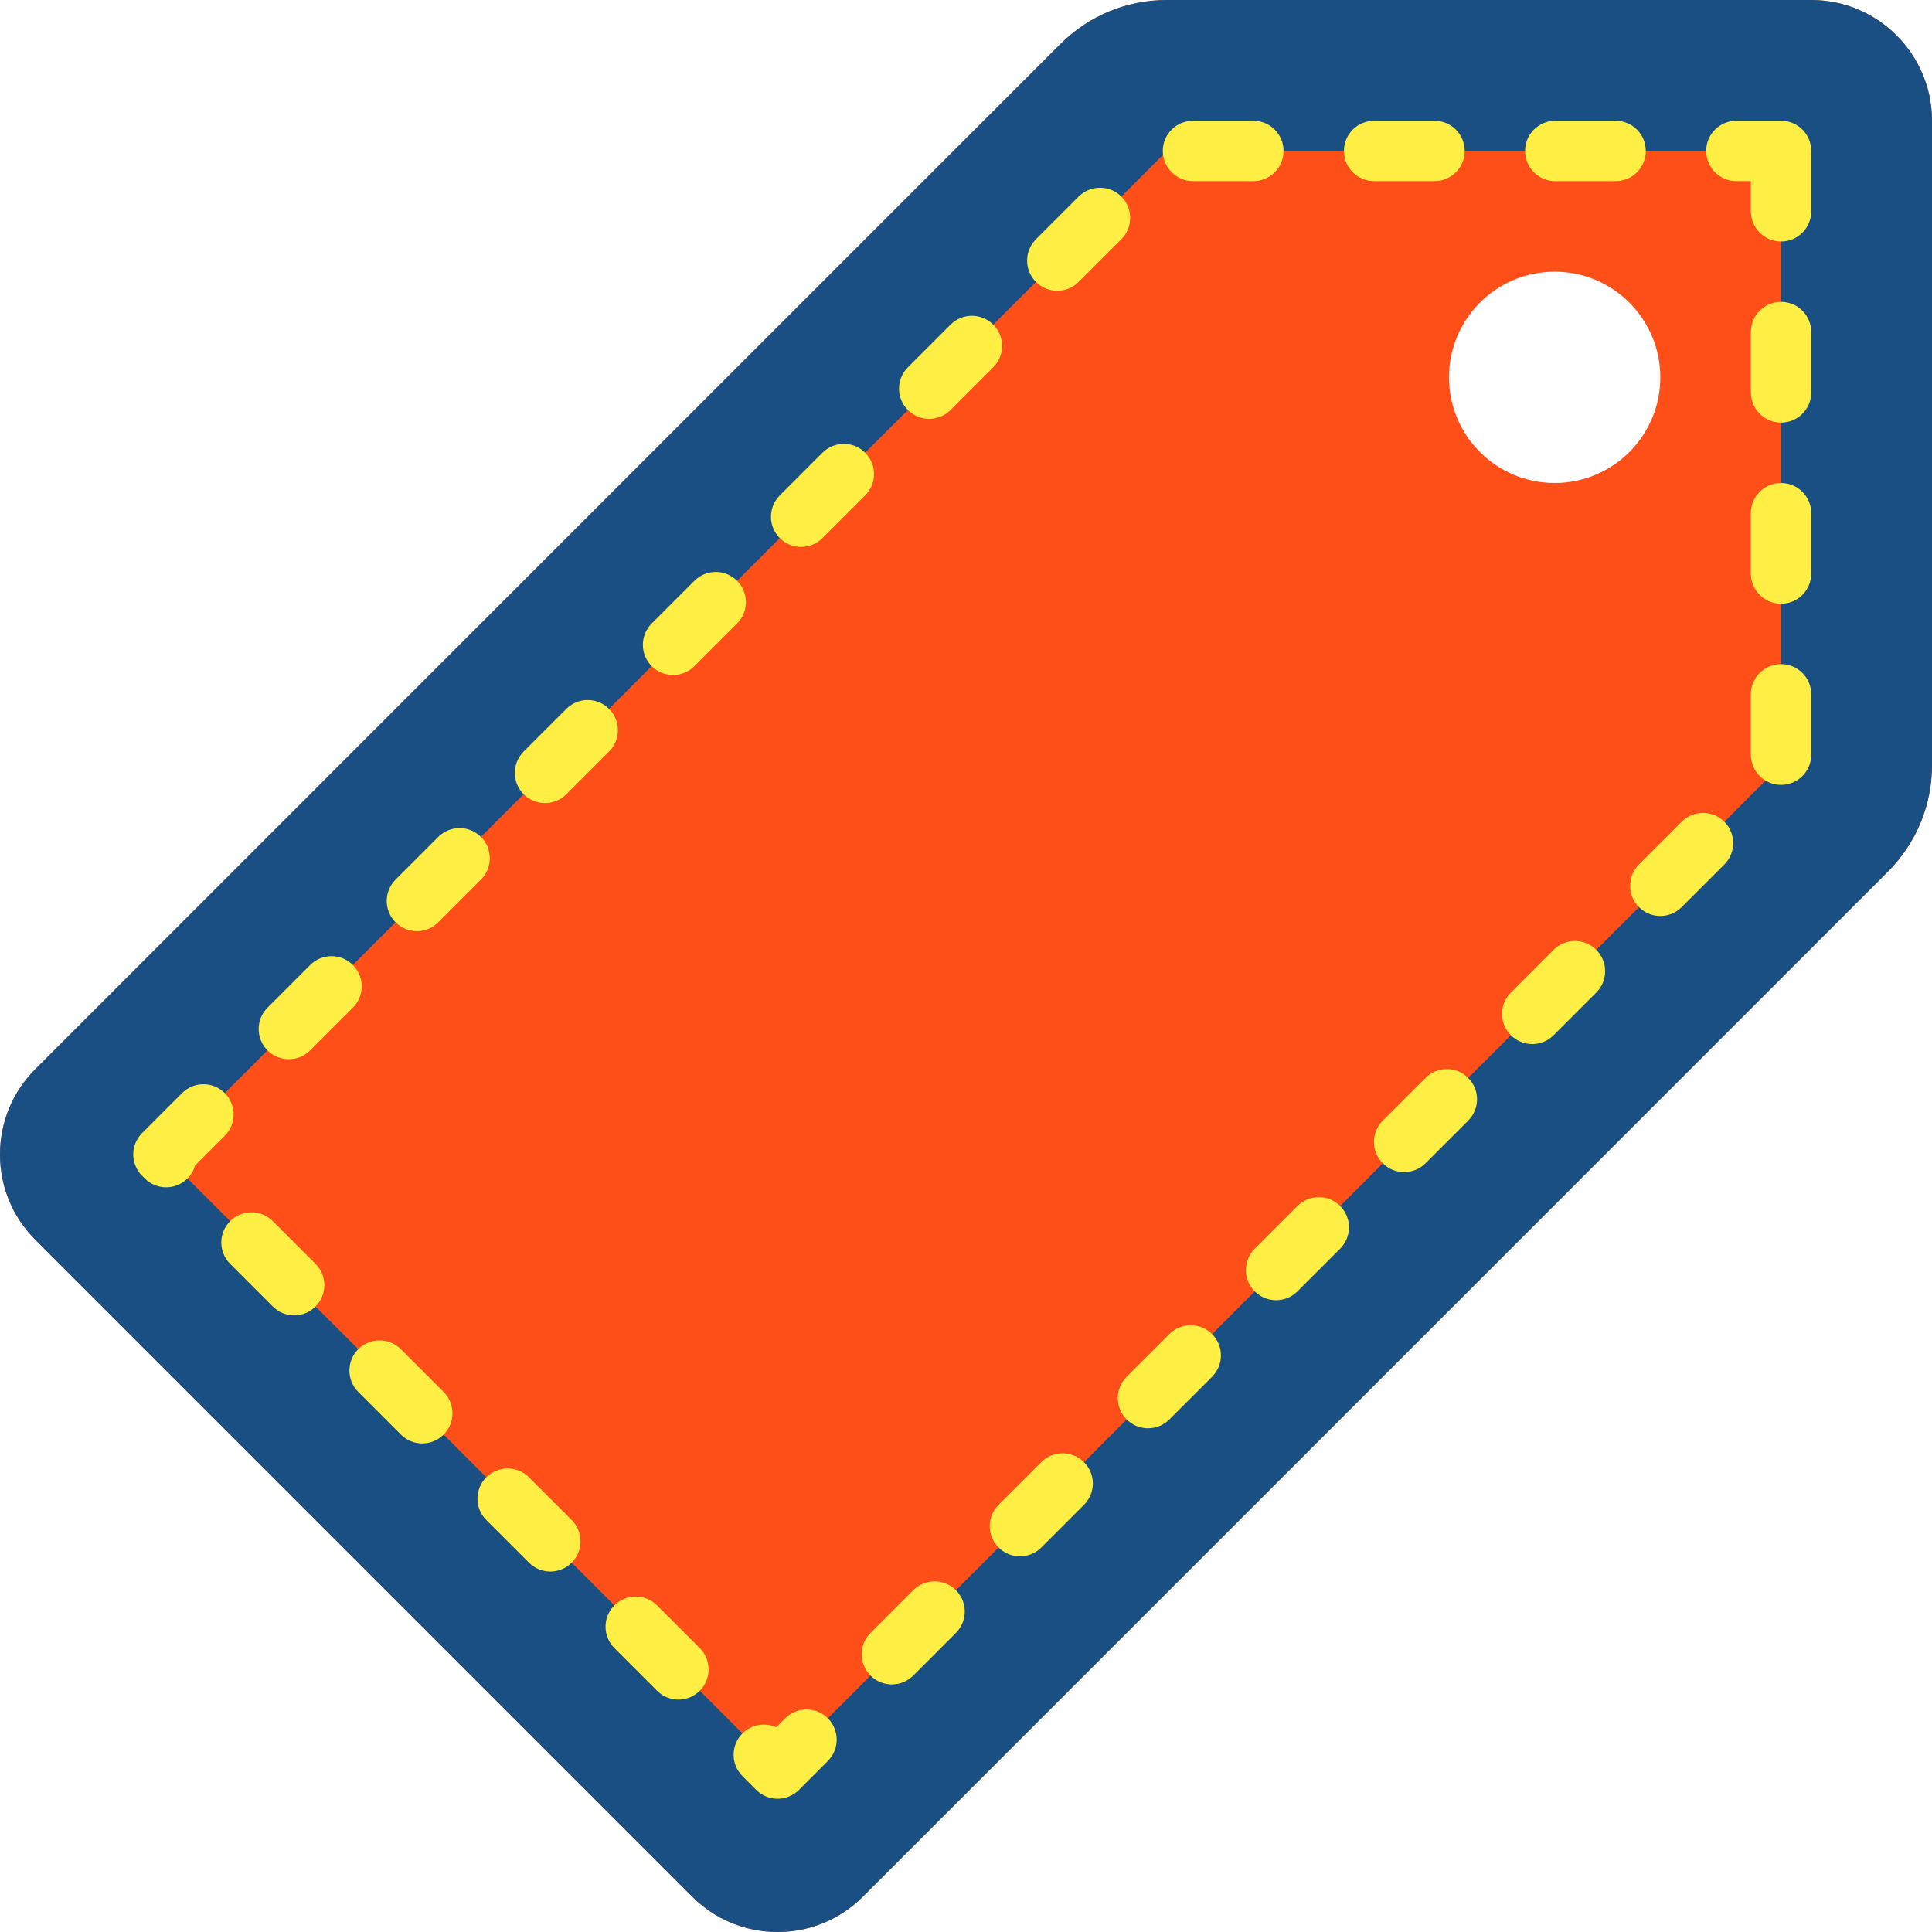
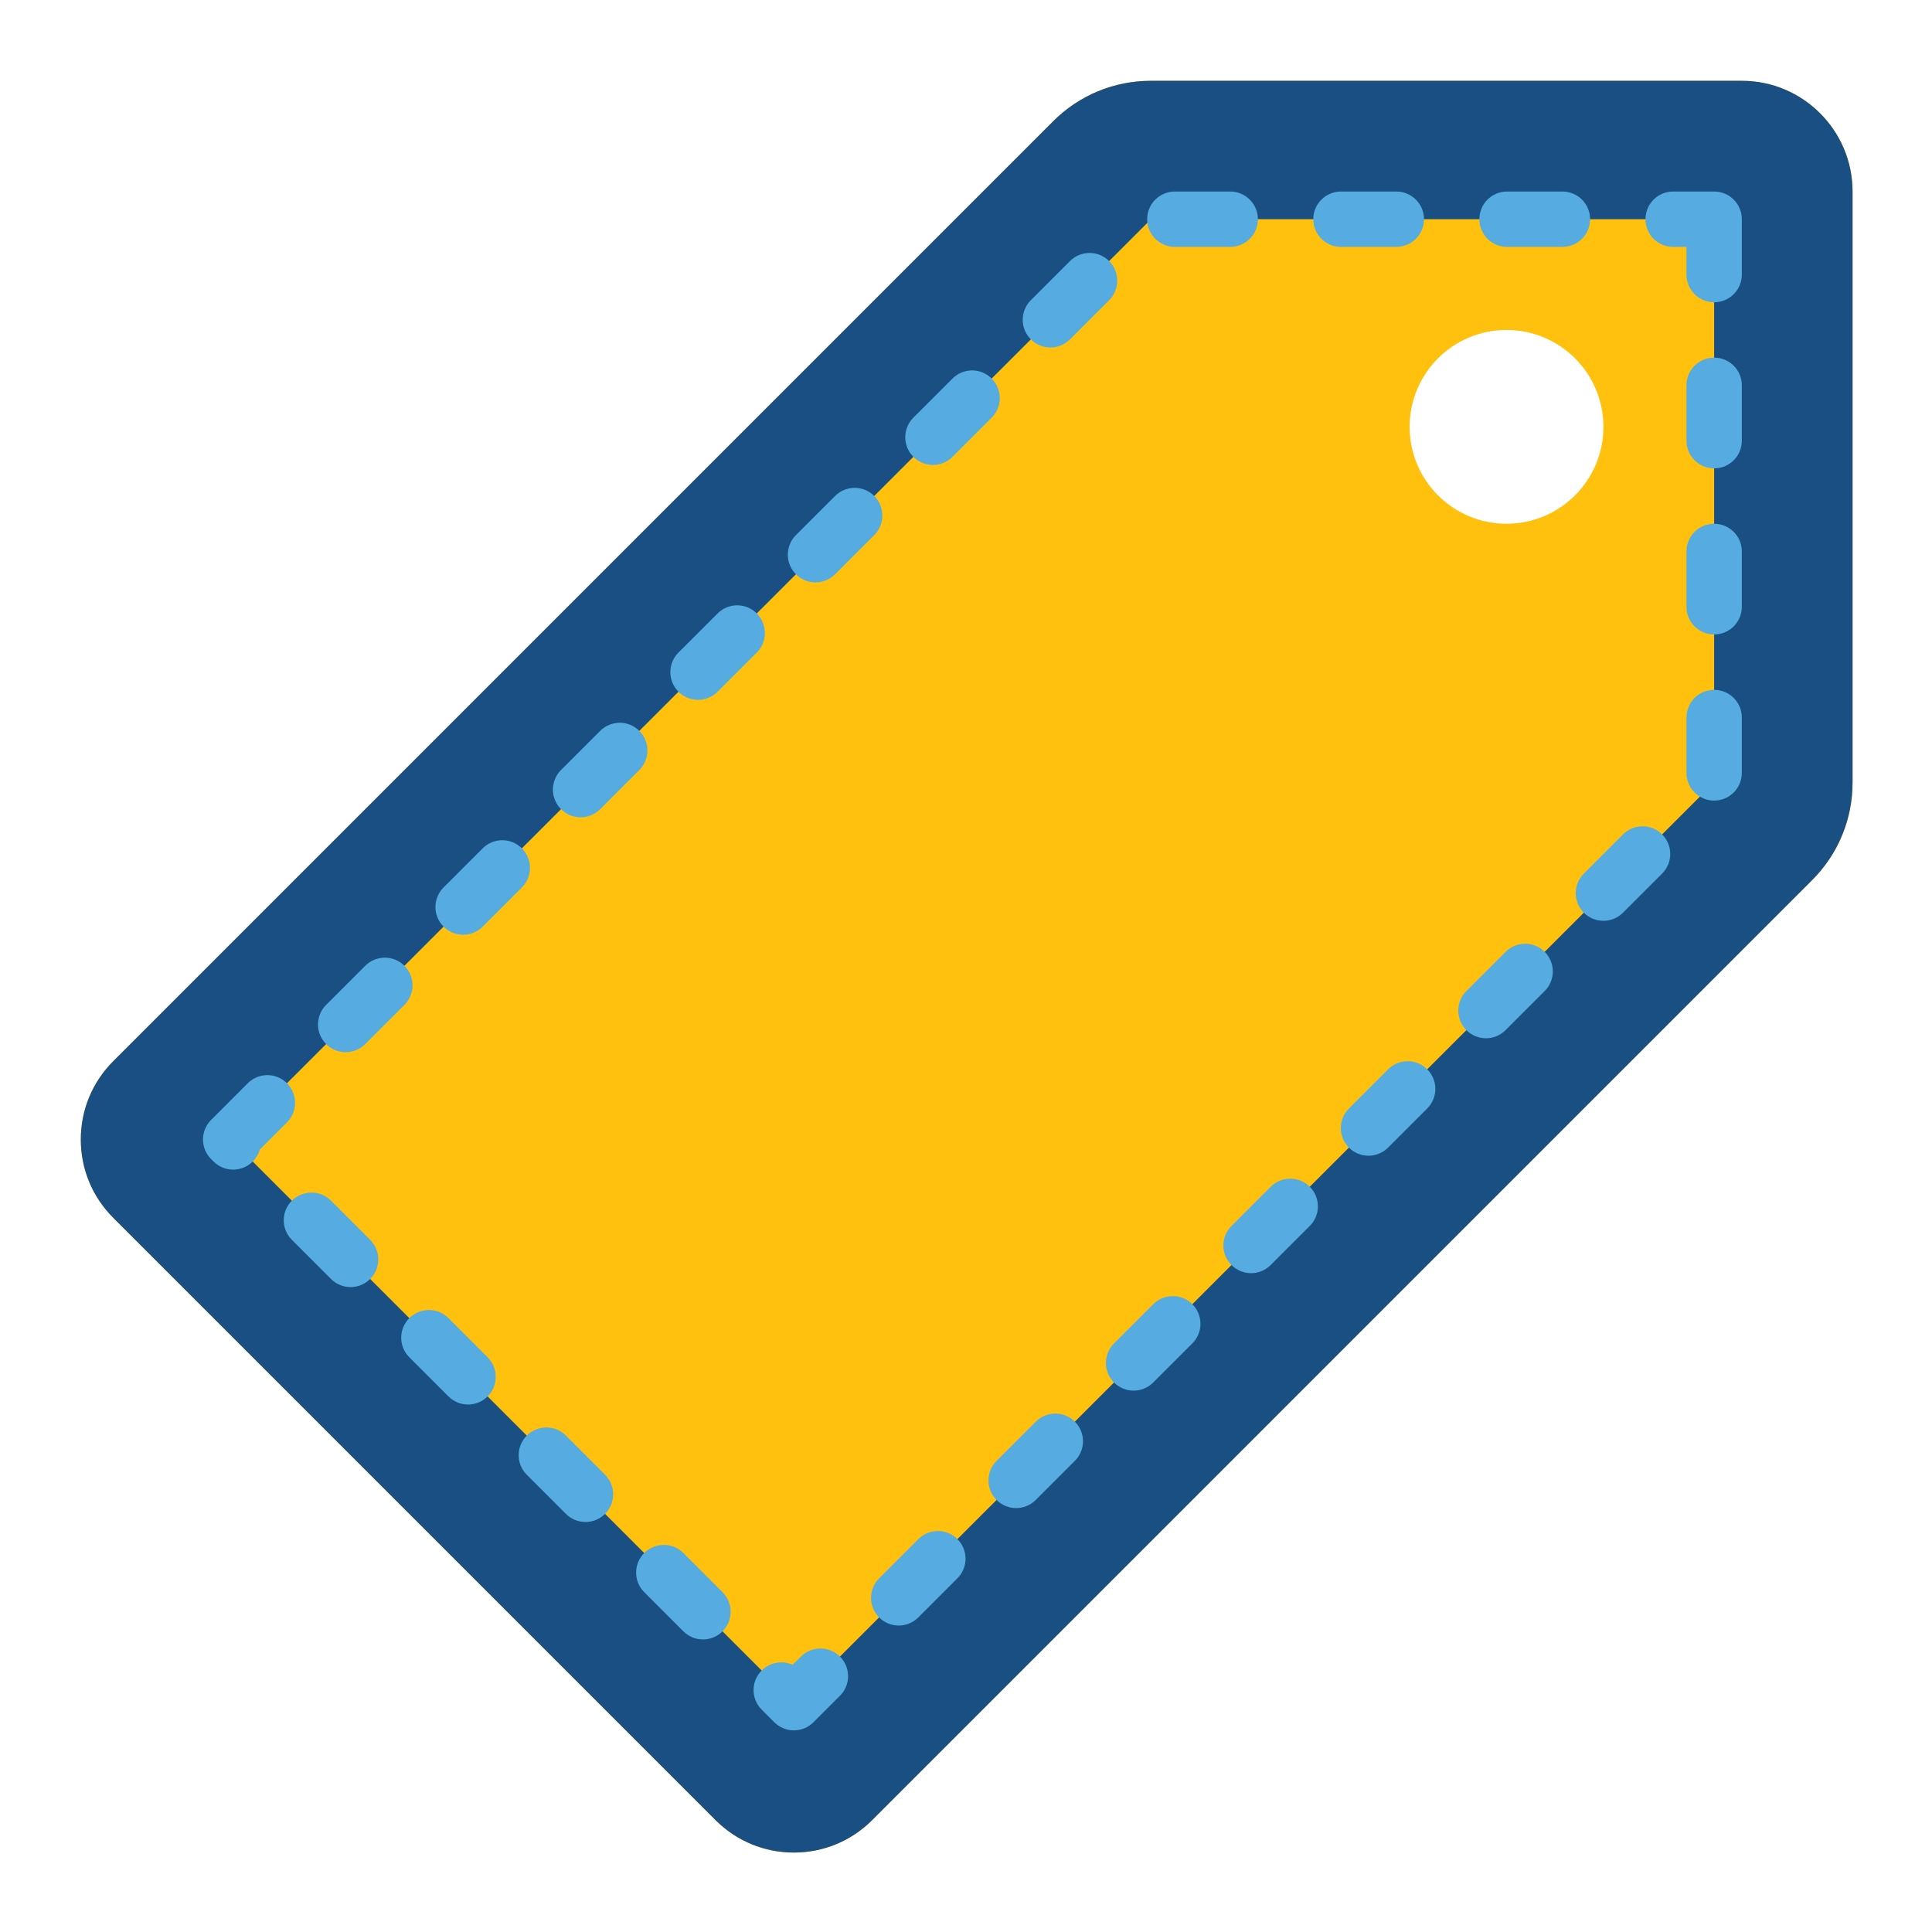
- <svg xmlns="http://www.w3.org/2000/svg" version="1.1" id="Capa_1" x="0px" y="0px" viewBox="0 0 512 512" style="enable-background:new 0 0 512 512;" xml:space="preserve">
+ <svg xmlns="http://www.w3.org/2000/svg" version="1.1" id="Capa_1" x="0px" y="0px" viewBox="0 0 24 24" xml:space="preserve" width="24" height="24">
  <defs id="defs935">
	
- 	
- 	
- 
- 		
	</defs>
-   <g id="g888">
-     <path style="fill:#ff4f19" d="M 480,0 H 309.258 C 298.57,0 288.524,4.16 280.969,11.715 L 9.375,283.313 C 3.328,289.355 0,297.395 0,305.941 c 0,8.546 3.328,16.582 9.375,22.625 L 183.43,502.625 c 6.047,6.047 14.078,9.375 22.633,9.375 8.547,0 16.578,-3.328 22.625,-9.375 L 500.282,231.027 c 7.555,-7.555 11.719,-17.602 11.719,-28.281 V 32 C 512,14.355 497.648,0 480,0 Z m -68,128 c -15.464,0 -28,-12.536 -28,-28 0,-15.464 12.536,-28 28,-28 15.464,0 28,12.536 28,28 0,15.464 -12.536,28 -28,28 z" id="path886" />
+   <g id="g888" transform="matrix(0.04298736,0,0,0.04298736,1.003674,1.003672)">
+     <path style="fill:#ffc10d;fill-opacity:1" d="M 480,0 H 309.258 C 298.57,0 288.524,4.16 280.969,11.715 L 9.375,283.313 C 3.328,289.355 0,297.395 0,305.941 c 0,8.546 3.328,16.582 9.375,22.625 L 183.43,502.625 c 6.047,6.047 14.078,9.375 22.633,9.375 8.547,0 16.578,-3.328 22.625,-9.375 L 500.282,231.027 c 7.555,-7.555 11.719,-17.602 11.719,-28.281 V 32 C 512,14.355 497.648,0 480,0 Z m -68,128 c -15.464,0 -28,-12.536 -28,-28 0,-15.464 12.536,-28 28,-28 15.464,0 28,12.536 28,28 0,15.464 -12.536,28 -28,28 z" id="path886" />
  </g>
-   <g id="g892" style="fill:#194f82;fill-opacity:1">
+   <g style="fill:#194f82;fill-opacity:1" transform="matrix(0.04298736,0,0,0.04298736,1.003674,1.003672)">
    <path style="fill:#194f82;fill-opacity:1" d="M 480,0 H 309.258 C 298.57,0 288.524,4.16 280.969,11.715 L 9.375,283.313 C 3.328,289.355 0,297.395 0,305.941 c 0,8.546 3.328,16.582 9.375,22.625 L 183.43,502.625 c 6.047,6.047 14.078,9.375 22.633,9.375 8.547,0 16.578,-3.328 22.625,-9.375 L 500.282,231.027 c 7.555,-7.555 11.719,-17.602 11.719,-28.281 V 32 C 512,14.355 497.648,0 480,0 Z M 472,202.745 206.059,468.687 43.314,305.941 309.255,40 H 472 Z" id="path890" />
  </g>
-   <g id="g896">
-     <path style="fill:#ffee43" d="m 206.063,476.688 c -2.047,0 -4.094,-0.781 -5.656,-2.344 l -3.648,-3.648 c -3.125,-3.125 -3.125,-8.188 0,-11.313 2.414,-2.414 5.992,-2.969 8.938,-1.641 l 2.375,-2.375 c 3.125,-3.125 8.188,-3.125 11.313,0 3.125,3.125 3.125,8.188 0,11.313 l -7.664,7.664 c -1.565,1.562 -3.612,2.344 -5.658,2.344 z m -26.274,-26.274 c -2.047,0 -4.094,-0.781 -5.656,-2.344 L 162.82,436.754 c -3.125,-3.125 -3.125,-8.191 0,-11.313 3.125,-3.125 8.188,-3.125 11.313,0 l 11.313,11.316 c 3.125,3.125 3.125,8.191 0,11.313 -1.563,1.563 -3.61,2.344 -5.657,2.344 z m 56.57,-4.019 c -2.047,0 -4.094,-0.781 -5.656,-2.344 -3.125,-3.125 -3.125,-8.188 0,-11.313 l 11.313,-11.313 c 3.125,-3.125 8.188,-3.125 11.313,0 3.125,3.125 3.125,8.188 0,11.313 l -11.313,11.313 c -1.563,1.562 -3.61,2.344 -5.657,2.344 z m -90.515,-29.922 c -2.047,0 -4.094,-0.781 -5.656,-2.344 l -11.313,-11.313 c -3.125,-3.125 -3.125,-8.188 0,-11.313 3.125,-3.125 8.188,-3.125 11.313,0 l 11.312,11.313 c 3.125,3.125 3.125,8.188 0,11.313 -1.562,1.562 -3.609,2.344 -5.656,2.344 z m 124.453,-4.02 c -2.047,0 -4.094,-0.781 -5.656,-2.344 -3.125,-3.125 -3.125,-8.188 0,-11.313 l 11.313,-11.313 c 3.125,-3.125 8.188,-3.125 11.313,0 3.125,3.125 3.125,8.188 0,11.313 l -11.313,11.313 c -1.563,1.563 -3.61,2.344 -5.657,2.344 z M 111.906,382.531 c -2.047,0 -4.094,-0.781 -5.656,-2.344 L 94.937,368.874 c -3.125,-3.125 -3.125,-8.188 0,-11.313 3.125,-3.125 8.188,-3.125 11.313,0 l 11.313,11.313 c 3.125,3.125 3.125,8.188 0,11.313 -1.563,1.563 -3.61,2.344 -5.657,2.344 z m 192.328,-4.019 c -2.047,0 -4.094,-0.781 -5.656,-2.344 -3.125,-3.125 -3.125,-8.191 0,-11.316 l 11.32,-11.313 c 3.125,-3.117 8.188,-3.121 11.313,0.004 3.125,3.125 3.125,8.191 0,11.316 l -11.32,11.313 c -1.563,1.558 -3.61,2.34 -5.657,2.34 z M 77.961,348.59 c -2.047,0 -4.094,-0.781 -5.656,-2.344 L 60.992,334.933 c -3.125,-3.125 -3.125,-8.188 0,-11.313 3.125,-3.125 8.188,-3.125 11.313,0 l 11.313,11.313 c 3.125,3.125 3.125,8.188 0,11.313 -1.563,1.563 -3.61,2.344 -5.657,2.344 z m 260.219,-4.02 c -2.047,0 -4.094,-0.781 -5.656,-2.344 -3.125,-3.125 -3.125,-8.188 0,-11.313 L 343.837,319.6 c 3.125,-3.125 8.188,-3.125 11.313,0 3.125,3.125 3.125,8.188 0,11.313 l -11.313,11.313 c -1.564,1.563 -3.61,2.344 -5.657,2.344 z M 44.023,314.648 c -2.039,0 -4.078,-0.773 -5.641,-2.328 l -0.711,-0.707 c -1.508,-1.5 -2.359,-3.535 -2.359,-5.66 0,-2.125 0.836,-4.164 2.344,-5.668 L 48.258,289.68 c 3.125,-3.125 8.188,-3.125 11.313,0 3.125,3.121 3.125,8.188 0,11.313 l -7.852,7.859 c -0.359,1.258 -1.031,2.445 -2.023,3.438 -1.563,1.573 -3.618,2.358 -5.673,2.358 z m 328.094,-4.019 c -2.047,0 -4.094,-0.781 -5.656,-2.344 -3.125,-3.125 -3.125,-8.188 0,-11.313 l 11.313,-11.313 c 3.125,-3.125 8.188,-3.125 11.313,0 3.125,3.125 3.125,8.188 0,11.313 l -11.313,11.313 c -1.563,1.563 -3.61,2.344 -5.657,2.344 z M 76.547,280.707 c -2.047,0 -4.094,-0.781 -5.656,-2.344 -3.125,-3.125 -3.125,-8.188 0,-11.313 l 11.313,-11.313 c 3.125,-3.125 8.188,-3.125 11.313,0 3.125,3.125 3.125,8.188 0,11.313 l -11.313,11.313 c -1.563,1.563 -3.61,2.344 -5.657,2.344 z m 329.516,-4.019 c -2.047,0 -4.094,-0.781 -5.656,-2.344 -3.125,-3.125 -3.125,-8.188 0,-11.313 l 11.313,-11.313 c 3.125,-3.125 8.188,-3.125 11.313,0 3.125,3.125 3.125,8.188 0,11.313 l -11.313,11.313 c -1.564,1.562 -3.611,2.344 -5.657,2.344 z M 110.484,246.77 c -2.047,0 -4.094,-0.781 -5.656,-2.344 -3.125,-3.121 -3.125,-8.188 0,-11.313 l 11.313,-11.316 c 3.125,-3.125 8.188,-3.125 11.313,0 3.125,3.121 3.125,8.188 0,11.313 l -11.313,11.316 c -1.563,1.562 -3.61,2.344 -5.657,2.344 z M 440,242.746 c -2.047,0 -4.094,-0.781 -5.656,-2.344 -3.125,-3.125 -3.125,-8.188 0,-11.313 l 11.313,-11.313 c 3.125,-3.125 8.188,-3.125 11.313,0 3.125,3.125 3.125,8.188 0,11.313 l -11.313,11.313 c -1.563,1.563 -3.61,2.344 -5.657,2.344 z M 144.43,212.828 c -2.047,0 -4.094,-0.781 -5.656,-2.344 -3.125,-3.121 -3.125,-8.188 0,-11.313 l 11.313,-11.316 c 3.125,-3.125 8.188,-3.125 11.313,0 3.125,3.121 3.125,8.188 0,11.313 l -11.313,11.316 c -1.564,1.563 -3.61,2.344 -5.657,2.344 z M 472,208 c -4.422,0 -8,-3.582 -8,-8 v -16 c 0,-4.418 3.578,-8 8,-8 4.422,0 8,3.582 8,8 v 16 c 0,4.418 -3.578,8 -8,8 z M 178.367,178.887 c -2.047,0 -4.094,-0.781 -5.656,-2.344 -3.125,-3.125 -3.125,-8.188 0,-11.313 l 11.313,-11.313 c 3.125,-3.125 8.188,-3.125 11.313,0 3.125,3.125 3.125,8.188 0,11.313 l -11.313,11.313 c -1.563,1.562 -3.61,2.344 -5.657,2.344 z M 472,160 c -4.422,0 -8,-3.582 -8,-8 v -16 c 0,-4.418 3.578,-8 8,-8 4.422,0 8,3.582 8,8 v 16 c 0,4.418 -3.578,8 -8,8 z M 212.313,144.945 c -2.047,0 -4.094,-0.781 -5.656,-2.344 -3.125,-3.125 -3.125,-8.188 0,-11.313 l 11.313,-11.313 c 3.125,-3.125 8.188,-3.125 11.313,0 3.125,3.125 3.125,8.188 0,11.313 l -11.313,11.313 c -1.564,1.563 -3.611,2.344 -5.657,2.344 z M 472,112 c -4.422,0 -8,-3.582 -8,-8 V 88 c 0,-4.418 3.578,-8 8,-8 4.422,0 8,3.582 8,8 v 16 c 0,4.418 -3.578,8 -8,8 z m -225.75,-0.996 c -2.047,0 -4.094,-0.781 -5.656,-2.344 -3.125,-3.125 -3.125,-8.188 0,-11.313 l 11.313,-11.313 c 3.125,-3.125 8.188,-3.125 11.313,0 3.125,3.125 3.125,8.188 0,11.313 l -11.313,11.313 c -1.563,1.563 -3.61,2.344 -5.657,2.344 z m 33.945,-33.941 c -2.047,0 -4.094,-0.781 -5.656,-2.344 -3.125,-3.125 -3.125,-8.188 0,-11.313 l 11.313,-11.313 c 3.125,-3.125 8.188,-3.125 11.313,0 3.125,3.125 3.125,8.188 0,11.313 l -11.313,11.313 c -1.563,1.562 -3.61,2.344 -5.657,2.344 z M 472,64 c -4.422,0 -8,-3.582 -8,-8 v -8 h -3.844 c -4.422,0 -8,-3.582 -8,-8 0,-4.418 3.578,-8 8,-8 H 472 c 4.422,0 8,3.582 8,8 v 16 c 0,4.418 -3.578,8 -8,8 z M 428.156,48 h -16 c -4.422,0 -8,-3.582 -8,-8 0,-4.418 3.578,-8 8,-8 h 16 c 4.422,0 8,3.582 8,8 0,4.418 -3.578,8 -8,8 z m -48,0 h -16 c -4.422,0 -8,-3.582 -8,-8 0,-4.418 3.578,-8 8,-8 h 16 c 4.422,0 8,3.582 8,8 0,4.418 -3.578,8 -8,8 z m -48,0 h -16 c -4.422,0 -8,-3.582 -8,-8 0,-4.418 3.578,-8 8,-8 h 16 c 4.422,0 8,3.582 8,8 0,4.418 -3.578,8 -8,8 z" id="path894" />
+   <g transform="matrix(0.04298736,0,0,0.04298736,1.003674,1.003672)">
+     <path style="fill:#56ace0;fill-opacity:1" d="m 206.063,476.688 c -2.047,0 -4.094,-0.781 -5.656,-2.344 l -3.648,-3.648 c -3.125,-3.125 -3.125,-8.188 0,-11.313 2.414,-2.414 5.992,-2.969 8.938,-1.641 l 2.375,-2.375 c 3.125,-3.125 8.188,-3.125 11.313,0 3.125,3.125 3.125,8.188 0,11.313 l -7.664,7.664 c -1.565,1.562 -3.612,2.344 -5.658,2.344 z m -26.274,-26.274 c -2.047,0 -4.094,-0.781 -5.656,-2.344 L 162.82,436.754 c -3.125,-3.125 -3.125,-8.191 0,-11.313 3.125,-3.125 8.188,-3.125 11.313,0 l 11.313,11.316 c 3.125,3.125 3.125,8.191 0,11.313 -1.563,1.563 -3.61,2.344 -5.657,2.344 z m 56.57,-4.019 c -2.047,0 -4.094,-0.781 -5.656,-2.344 -3.125,-3.125 -3.125,-8.188 0,-11.313 l 11.313,-11.313 c 3.125,-3.125 8.188,-3.125 11.313,0 3.125,3.125 3.125,8.188 0,11.313 l -11.313,11.313 c -1.563,1.562 -3.61,2.344 -5.657,2.344 z m -90.515,-29.922 c -2.047,0 -4.094,-0.781 -5.656,-2.344 l -11.313,-11.313 c -3.125,-3.125 -3.125,-8.188 0,-11.313 3.125,-3.125 8.188,-3.125 11.313,0 l 11.312,11.313 c 3.125,3.125 3.125,8.188 0,11.313 -1.562,1.562 -3.609,2.344 -5.656,2.344 z m 124.453,-4.02 c -2.047,0 -4.094,-0.781 -5.656,-2.344 -3.125,-3.125 -3.125,-8.188 0,-11.313 l 11.313,-11.313 c 3.125,-3.125 8.188,-3.125 11.313,0 3.125,3.125 3.125,8.188 0,11.313 l -11.313,11.313 c -1.563,1.563 -3.61,2.344 -5.657,2.344 z M 111.906,382.531 c -2.047,0 -4.094,-0.781 -5.656,-2.344 L 94.937,368.874 c -3.125,-3.125 -3.125,-8.188 0,-11.313 3.125,-3.125 8.188,-3.125 11.313,0 l 11.313,11.313 c 3.125,3.125 3.125,8.188 0,11.313 -1.563,1.563 -3.61,2.344 -5.657,2.344 z m 192.328,-4.019 c -2.047,0 -4.094,-0.781 -5.656,-2.344 -3.125,-3.125 -3.125,-8.191 0,-11.316 l 11.32,-11.313 c 3.125,-3.117 8.188,-3.121 11.313,0.004 3.125,3.125 3.125,8.191 0,11.316 l -11.32,11.313 c -1.563,1.558 -3.61,2.34 -5.657,2.34 z M 77.961,348.59 c -2.047,0 -4.094,-0.781 -5.656,-2.344 L 60.992,334.933 c -3.125,-3.125 -3.125,-8.188 0,-11.313 3.125,-3.125 8.188,-3.125 11.313,0 l 11.313,11.313 c 3.125,3.125 3.125,8.188 0,11.313 -1.563,1.563 -3.61,2.344 -5.657,2.344 z m 260.219,-4.02 c -2.047,0 -4.094,-0.781 -5.656,-2.344 -3.125,-3.125 -3.125,-8.188 0,-11.313 L 343.837,319.6 c 3.125,-3.125 8.188,-3.125 11.313,0 3.125,3.125 3.125,8.188 0,11.313 l -11.313,11.313 c -1.564,1.563 -3.61,2.344 -5.657,2.344 z M 44.023,314.648 c -2.039,0 -4.078,-0.773 -5.641,-2.328 l -0.711,-0.707 c -1.508,-1.5 -2.359,-3.535 -2.359,-5.66 0,-2.125 0.836,-4.164 2.344,-5.668 L 48.258,289.68 c 3.125,-3.125 8.188,-3.125 11.313,0 3.125,3.121 3.125,8.188 0,11.313 l -7.852,7.859 c -0.359,1.258 -1.031,2.445 -2.023,3.438 -1.563,1.573 -3.618,2.358 -5.673,2.358 z m 328.094,-4.019 c -2.047,0 -4.094,-0.781 -5.656,-2.344 -3.125,-3.125 -3.125,-8.188 0,-11.313 l 11.313,-11.313 c 3.125,-3.125 8.188,-3.125 11.313,0 3.125,3.125 3.125,8.188 0,11.313 l -11.313,11.313 c -1.563,1.563 -3.61,2.344 -5.657,2.344 z M 76.547,280.707 c -2.047,0 -4.094,-0.781 -5.656,-2.344 -3.125,-3.125 -3.125,-8.188 0,-11.313 l 11.313,-11.313 c 3.125,-3.125 8.188,-3.125 11.313,0 3.125,3.125 3.125,8.188 0,11.313 l -11.313,11.313 c -1.563,1.563 -3.61,2.344 -5.657,2.344 z m 329.516,-4.019 c -2.047,0 -4.094,-0.781 -5.656,-2.344 -3.125,-3.125 -3.125,-8.188 0,-11.313 l 11.313,-11.313 c 3.125,-3.125 8.188,-3.125 11.313,0 3.125,3.125 3.125,8.188 0,11.313 l -11.313,11.313 c -1.564,1.562 -3.611,2.344 -5.657,2.344 z M 110.484,246.77 c -2.047,0 -4.094,-0.781 -5.656,-2.344 -3.125,-3.121 -3.125,-8.188 0,-11.313 l 11.313,-11.316 c 3.125,-3.125 8.188,-3.125 11.313,0 3.125,3.121 3.125,8.188 0,11.313 l -11.313,11.316 c -1.563,1.562 -3.61,2.344 -5.657,2.344 z M 440,242.746 c -2.047,0 -4.094,-0.781 -5.656,-2.344 -3.125,-3.125 -3.125,-8.188 0,-11.313 l 11.313,-11.313 c 3.125,-3.125 8.188,-3.125 11.313,0 3.125,3.125 3.125,8.188 0,11.313 l -11.313,11.313 c -1.563,1.563 -3.61,2.344 -5.657,2.344 z M 144.43,212.828 c -2.047,0 -4.094,-0.781 -5.656,-2.344 -3.125,-3.121 -3.125,-8.188 0,-11.313 l 11.313,-11.316 c 3.125,-3.125 8.188,-3.125 11.313,0 3.125,3.121 3.125,8.188 0,11.313 l -11.313,11.316 c -1.564,1.563 -3.61,2.344 -5.657,2.344 z M 472,208 c -4.422,0 -8,-3.582 -8,-8 v -16 c 0,-4.418 3.578,-8 8,-8 4.422,0 8,3.582 8,8 v 16 c 0,4.418 -3.578,8 -8,8 z M 178.367,178.887 c -2.047,0 -4.094,-0.781 -5.656,-2.344 -3.125,-3.125 -3.125,-8.188 0,-11.313 l 11.313,-11.313 c 3.125,-3.125 8.188,-3.125 11.313,0 3.125,3.125 3.125,8.188 0,11.313 l -11.313,11.313 c -1.563,1.562 -3.61,2.344 -5.657,2.344 z M 472,160 c -4.422,0 -8,-3.582 -8,-8 v -16 c 0,-4.418 3.578,-8 8,-8 4.422,0 8,3.582 8,8 v 16 c 0,4.418 -3.578,8 -8,8 z M 212.313,144.945 c -2.047,0 -4.094,-0.781 -5.656,-2.344 -3.125,-3.125 -3.125,-8.188 0,-11.313 l 11.313,-11.313 c 3.125,-3.125 8.188,-3.125 11.313,0 3.125,3.125 3.125,8.188 0,11.313 l -11.313,11.313 c -1.564,1.563 -3.611,2.344 -5.657,2.344 z M 472,112 c -4.422,0 -8,-3.582 -8,-8 V 88 c 0,-4.418 3.578,-8 8,-8 4.422,0 8,3.582 8,8 v 16 c 0,4.418 -3.578,8 -8,8 z m -225.75,-0.996 c -2.047,0 -4.094,-0.781 -5.656,-2.344 -3.125,-3.125 -3.125,-8.188 0,-11.313 l 11.313,-11.313 c 3.125,-3.125 8.188,-3.125 11.313,0 3.125,3.125 3.125,8.188 0,11.313 l -11.313,11.313 c -1.563,1.563 -3.61,2.344 -5.657,2.344 z m 33.945,-33.941 c -2.047,0 -4.094,-0.781 -5.656,-2.344 -3.125,-3.125 -3.125,-8.188 0,-11.313 l 11.313,-11.313 c 3.125,-3.125 8.188,-3.125 11.313,0 3.125,3.125 3.125,8.188 0,11.313 l -11.313,11.313 c -1.563,1.562 -3.61,2.344 -5.657,2.344 z M 472,64 c -4.422,0 -8,-3.582 -8,-8 v -8 h -3.844 c -4.422,0 -8,-3.582 -8,-8 0,-4.418 3.578,-8 8,-8 H 472 c 4.422,0 8,3.582 8,8 v 16 c 0,4.418 -3.578,8 -8,8 z M 428.156,48 h -16 c -4.422,0 -8,-3.582 -8,-8 0,-4.418 3.578,-8 8,-8 h 16 c 4.422,0 8,3.582 8,8 0,4.418 -3.578,8 -8,8 z m -48,0 h -16 c -4.422,0 -8,-3.582 -8,-8 0,-4.418 3.578,-8 8,-8 h 16 c 4.422,0 8,3.582 8,8 0,4.418 -3.578,8 -8,8 z m -48,0 h -16 c -4.422,0 -8,-3.582 -8,-8 0,-4.418 3.578,-8 8,-8 h 16 c 4.422,0 8,3.582 8,8 0,4.418 -3.578,8 -8,8 z" id="path894" />
  </g>
-   <g id="g902">
- </g>
-   <g id="g904">
- </g>
-   <g id="g906">
- </g>
-   <g id="g908">
- </g>
-   <g id="g910">
- </g>
-   <g id="g912">
- </g>
-   <g id="g914">
- </g>
-   <g id="g916">
- </g>
-   <g id="g918">
- </g>
-   <g id="g920">
- </g>
-   <g id="g922">
- </g>
-   <g id="g924">
- </g>
-   <g id="g926">
- </g>
-   <g id="g928">
- </g>
-   <g id="g930">
- </g>
</svg>
